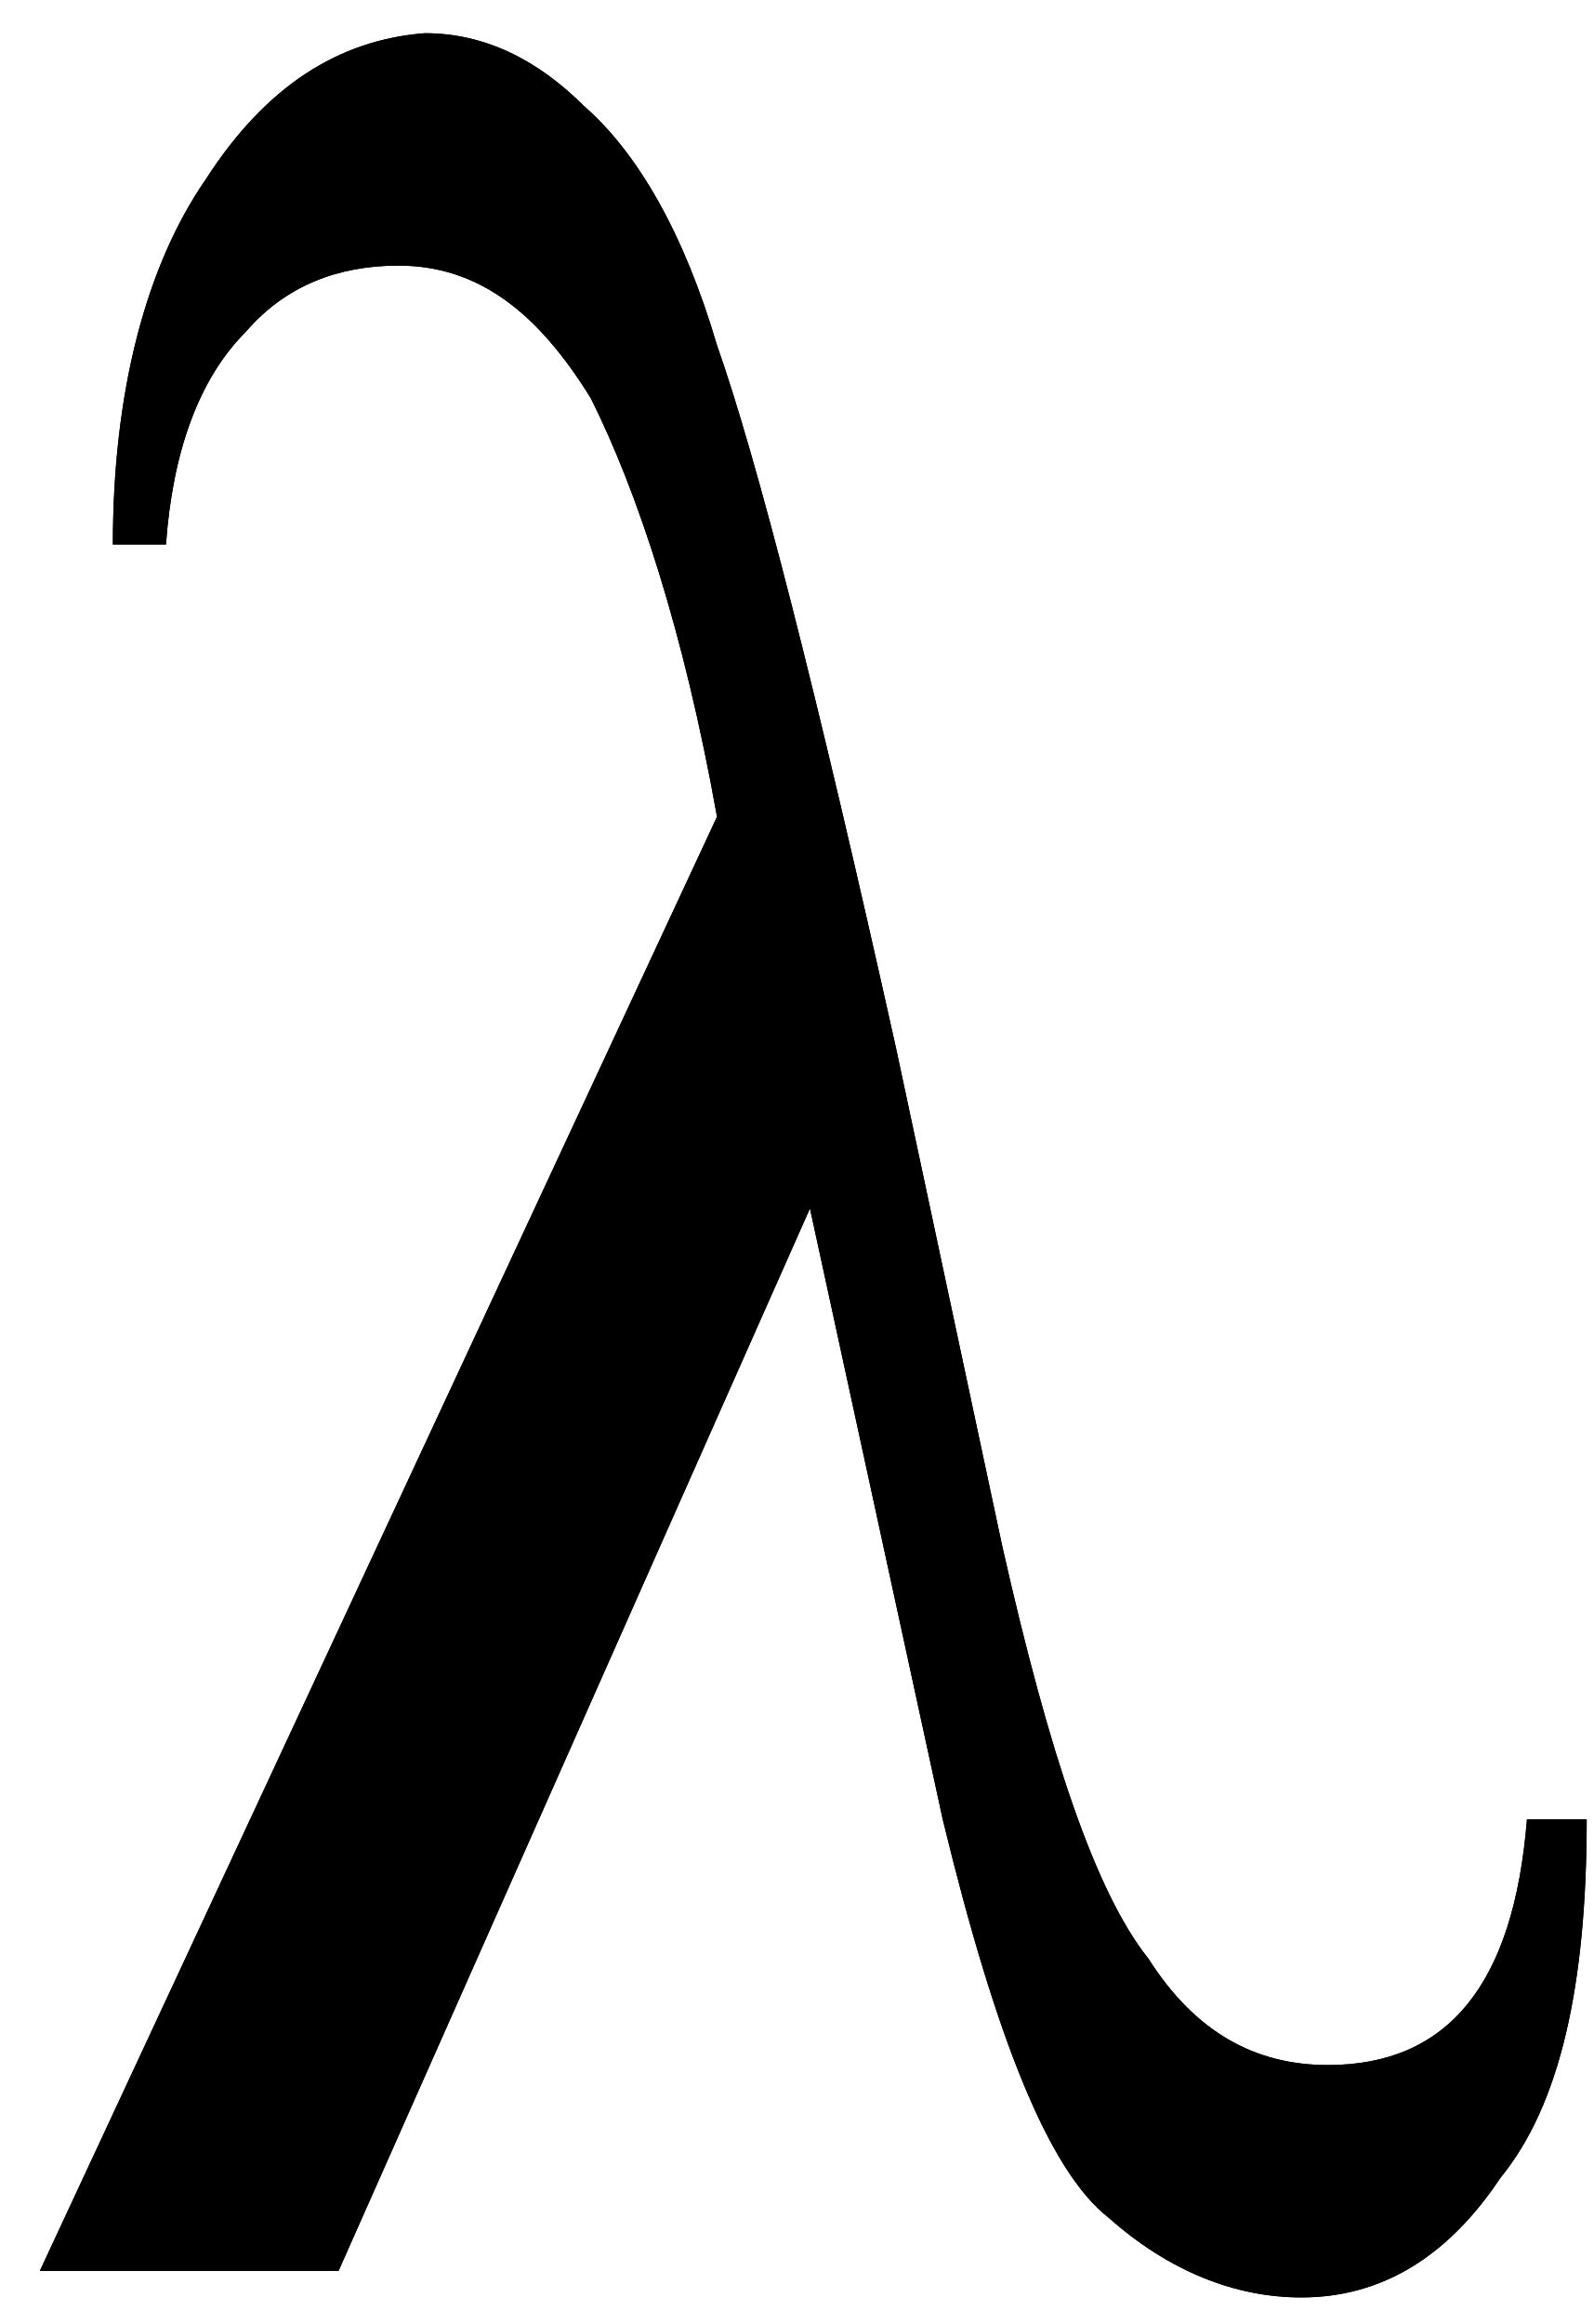
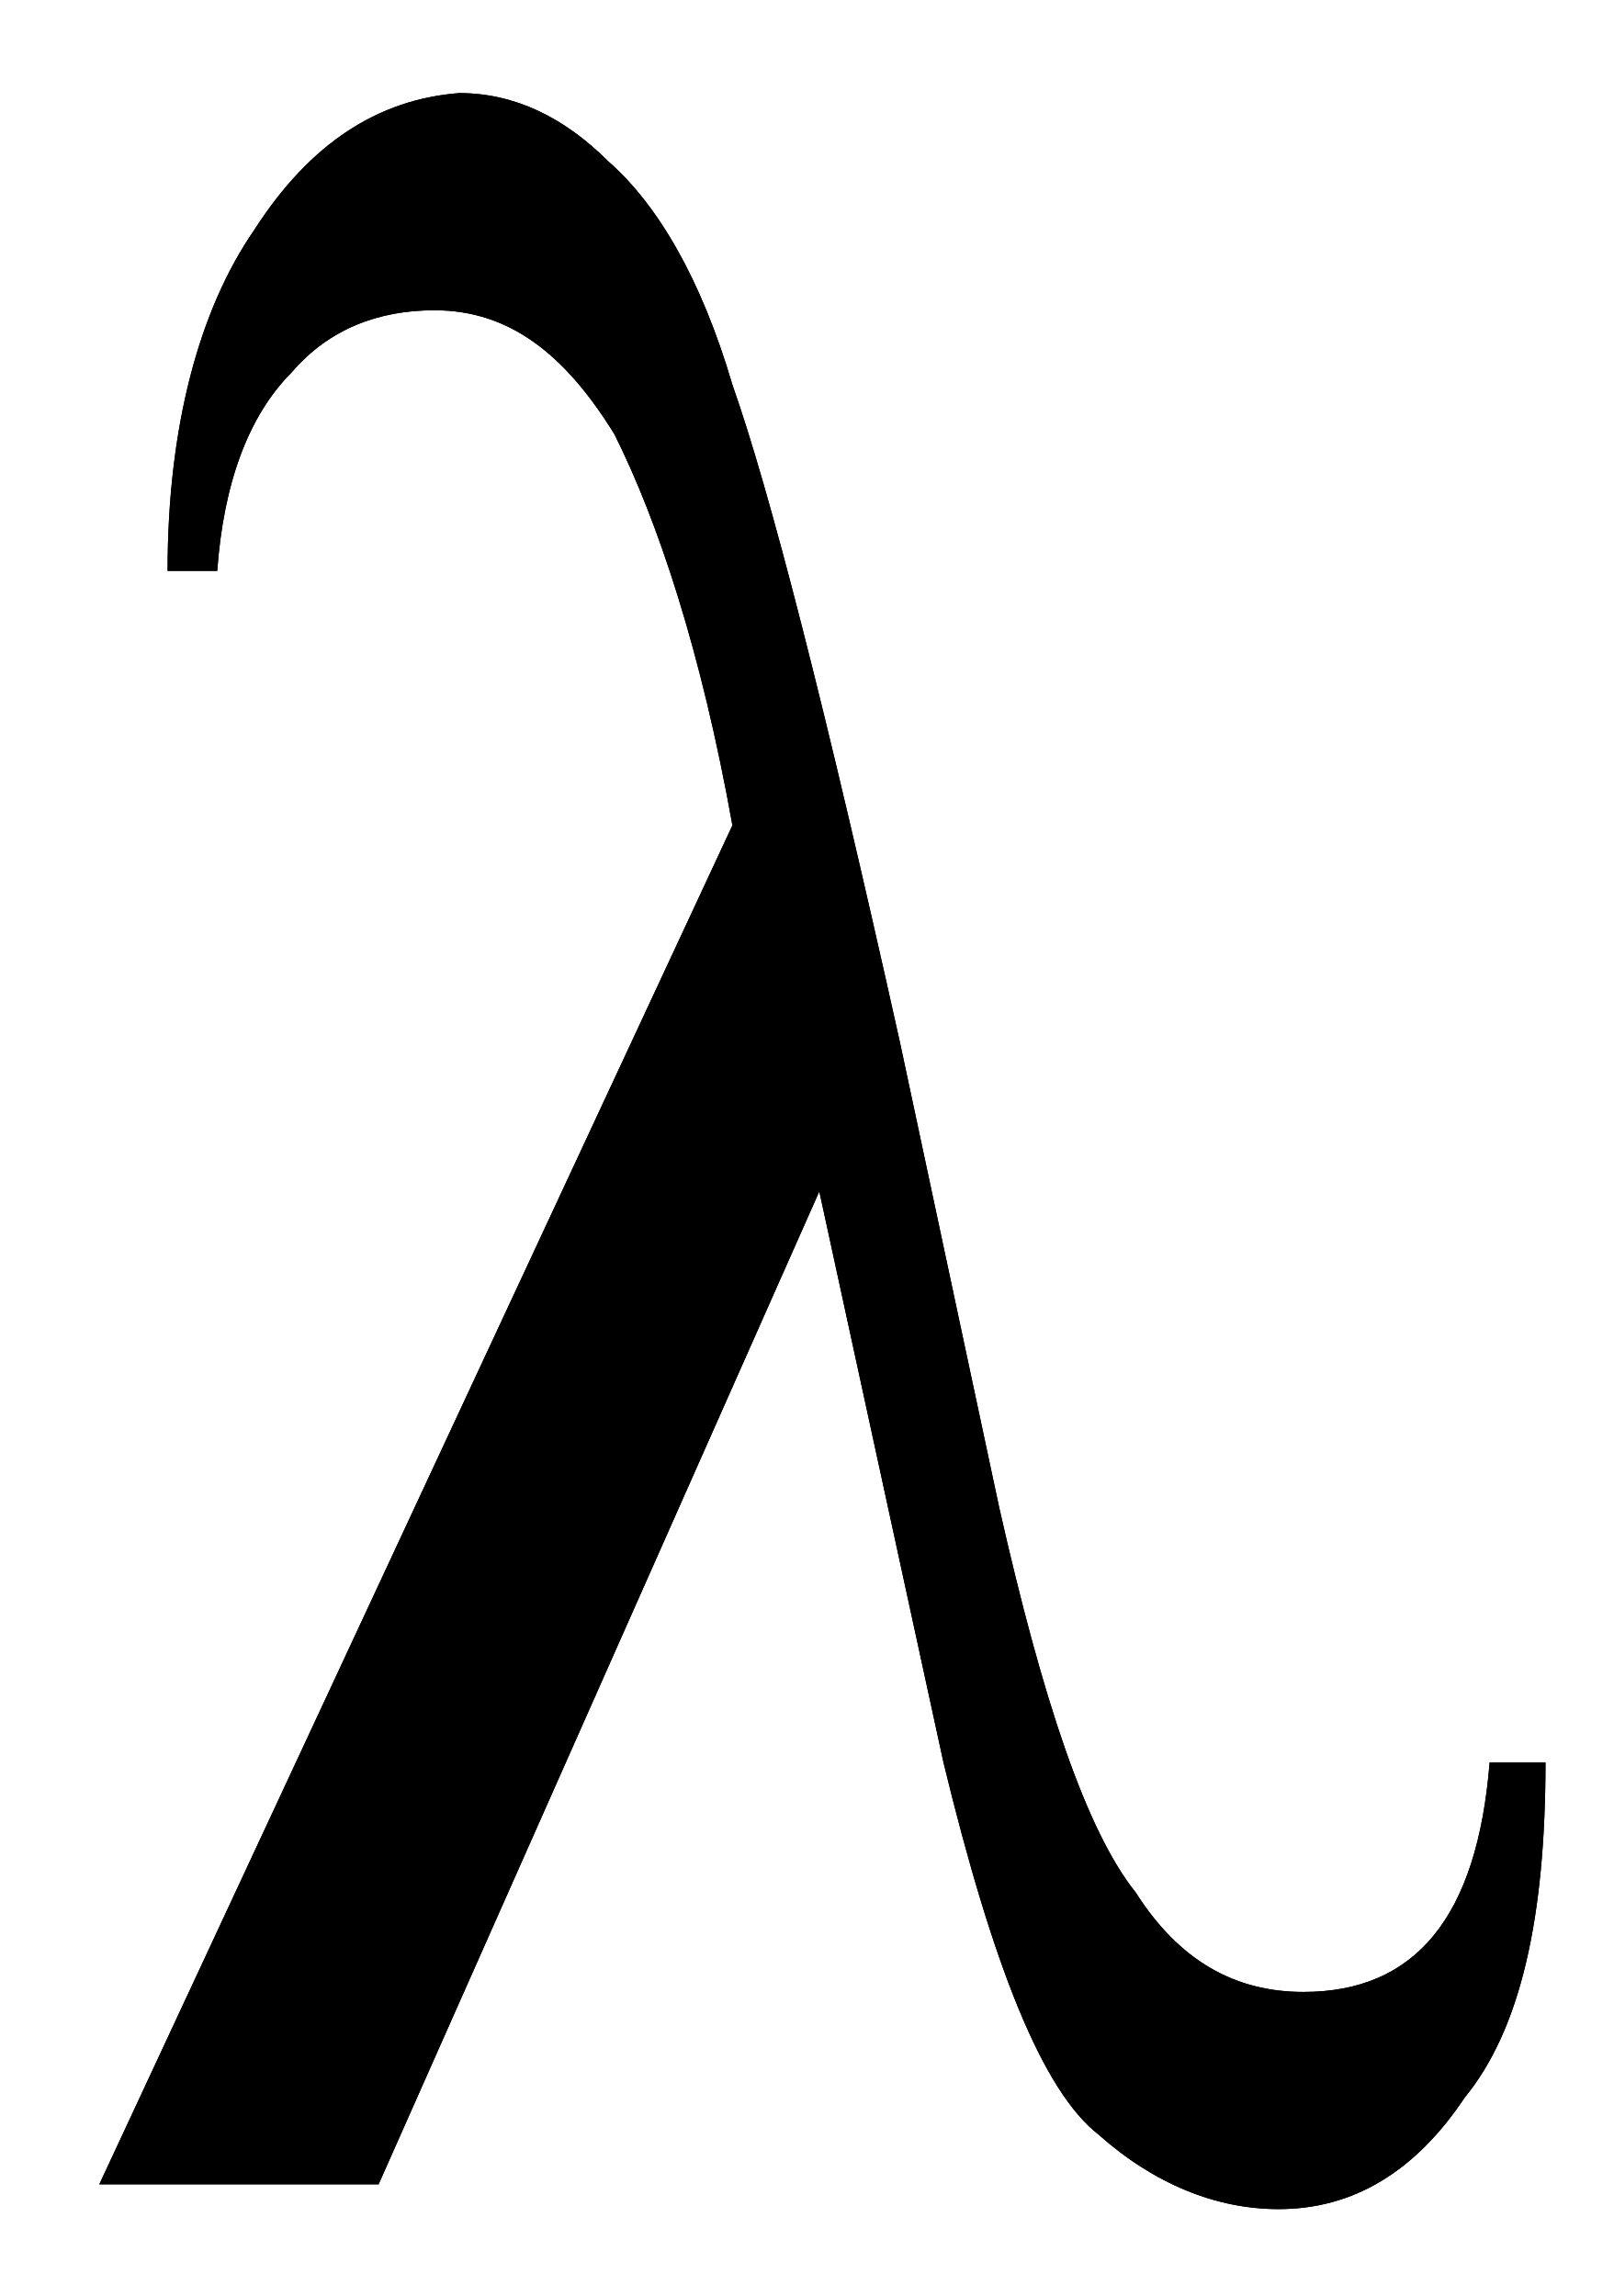
- <svg xmlns="http://www.w3.org/2000/svg" xmlns:xlink="http://www.w3.org/1999/xlink" viewBox="65 12 240 350">
+ <svg xmlns="http://www.w3.org/2000/svg" xmlns:xlink="http://www.w3.org/1999/xlink" viewBox="55 2 260 370">
  <defs>
    <path id="sym" d="M295 286h9c0 25-4 43-13 54-8 12-18 18-30 18-10 0-20-4-29-12-9-7-17-27-25-60l-20-92-71 160H71l102-219c-5-28-12-49-19-63-8-13-17-20-29-20-9 0-17 3-23 10-7 7-11 18-12 32h-8c0-23 5-42 14-55 9-14 20-21 33-22 9 0 17 4 24 11 8 7 15 19 20 36 6 17 15 52 27 106l16 75c7 31 14 52 22 62 7 11 16 16 27 16 18 0 28-12 30-37z" />
  </defs>
  <g>
    <animateTransform repeatCount="indefinite" dur="2s" attributeName="transform" type="translate" values="0 0;0 0;0 0;-20 -20" />
    <use id="shad" xlink:href="#sym" />
  </g>
  <use xlink:href="#sym" />
  <animateTransform repeatCount="indefinite" dur="2s" attributeName="transform" type="scale" xlink:href="#shad" values="1;1;1;1.1" additive="sum" />
  <animate repeatCount="indefinite" dur="2s" attributeName="fill-opacity" values="1;1;1;0" xlink:href="#shad" attributeType="XML" />
</svg>
